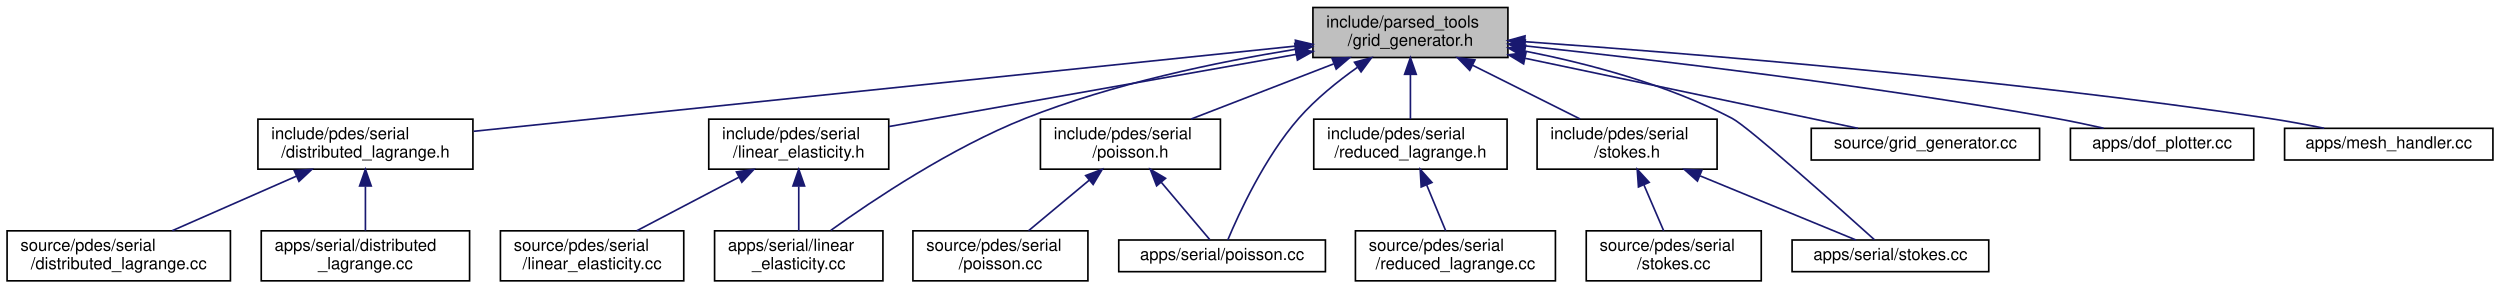
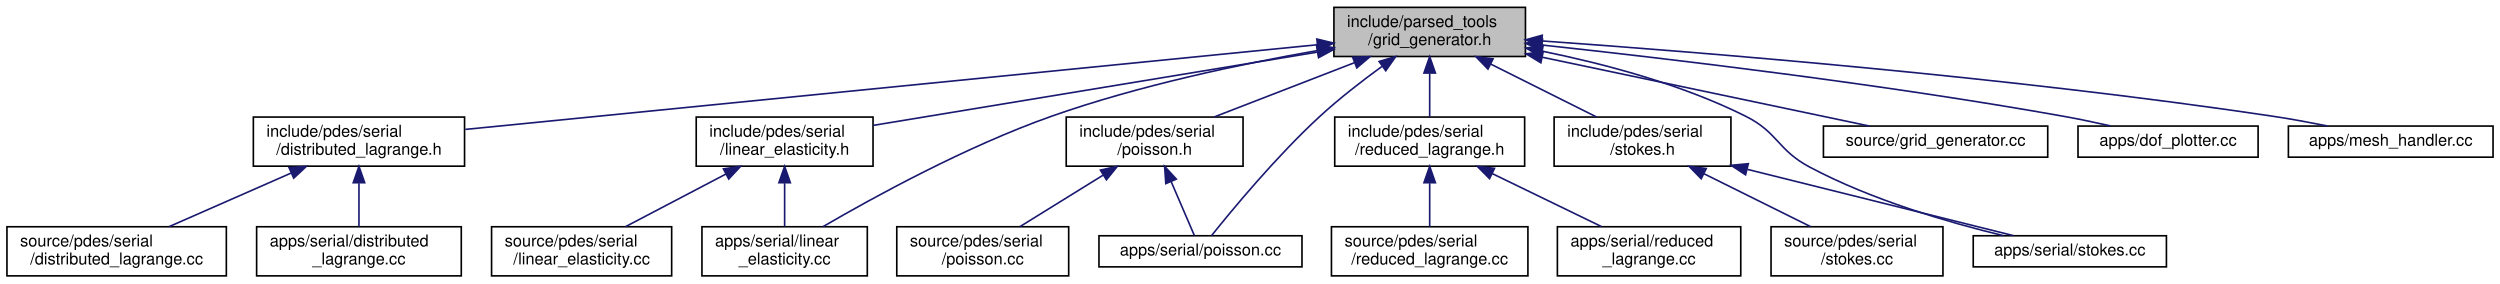
- <svg xmlns="http://www.w3.org/2000/svg" xmlns:xlink="http://www.w3.org/1999/xlink" width="1500pt" height="173pt" viewBox="0.00 0.00 1499.50 173.00">
+ <svg xmlns="http://www.w3.org/2000/svg" xmlns:xlink="http://www.w3.org/1999/xlink" width="1527pt" height="173pt" viewBox="0.00 0.00 1526.50 173.00">
  <g id="graph0" class="graph" transform="scale(1 1) rotate(0) translate(4 169)">
    <g id="node1" class="node">
      <g id="a_node1">
        <a xlink:title=" ">
-           <polygon fill="#bfbfbf" stroke="black" points="783.5,-134.5 783.5,-164.5 900.5,-164.5 900.5,-134.5 783.5,-134.5" />
-           <text text-anchor="start" x="791.5" y="-152.5" font-family="Helvetica,sans-Serif" font-size="10.00">include/parsed_tools</text>
-           <text text-anchor="middle" x="842" y="-141.5" font-family="Helvetica,sans-Serif" font-size="10.00">/grid_generator.h</text>
+           <polygon fill="#bfbfbf" stroke="black" points="810.5,-134.5 810.5,-164.5 927.5,-164.5 927.5,-134.5 810.5,-134.5" />
+           <text text-anchor="start" x="818.5" y="-152.5" font-family="Helvetica,sans-Serif" font-size="10.00">include/parsed_tools</text>
+           <text text-anchor="middle" x="869" y="-141.5" font-family="Helvetica,sans-Serif" font-size="10.00">/grid_generator.h</text>
        </a>
      </g>
    </g>
    <g id="node2" class="node">
      <g id="a_node2">
        <a xlink:href="distributed__lagrange_8h.html" target="_top" xlink:title=" ">
          <polygon fill="none" stroke="black" points="150.5,-67.5 150.5,-97.5 279.5,-97.5 279.5,-67.5 150.5,-67.5" />
          <text text-anchor="start" x="158.5" y="-85.5" font-family="Helvetica,sans-Serif" font-size="10.00">include/pdes/serial</text>
          <text text-anchor="middle" x="215" y="-74.5" font-family="Helvetica,sans-Serif" font-size="10.00">/distributed_lagrange.h</text>
        </a>
      </g>
    </g>
    <g id="edge1" class="edge">
-       <path fill="none" stroke="midnightblue" d="M773.33,-141.38C651.49,-128.75 399.1,-102.59 279.96,-90.23" />
-       <polygon fill="midnightblue" stroke="midnightblue" points="772.99,-144.86 783.3,-142.41 773.71,-137.9 772.99,-144.86" />
+       <path fill="none" stroke="midnightblue" d="M800.4,-141.68C673.56,-129.08 404.02,-102.29 279.97,-89.96" />
+       <polygon fill="midnightblue" stroke="midnightblue" points="800.09,-145.17 810.39,-142.67 800.78,-138.2 800.09,-145.17" />
    </g>
    <g id="node5" class="node">
      <g id="a_node5">
        <a xlink:href="linear__elasticity_8h.html" target="_top" xlink:title=" ">
          <polygon fill="none" stroke="black" points="421,-67.5 421,-97.5 529,-97.5 529,-67.5 421,-67.5" />
          <text text-anchor="start" x="429" y="-85.5" font-family="Helvetica,sans-Serif" font-size="10.00">include/pdes/serial</text>
          <text text-anchor="middle" x="475" y="-74.5" font-family="Helvetica,sans-Serif" font-size="10.00">/linear_elasticity.h</text>
        </a>
      </g>
    </g>
    <g id="edge4" class="edge">
-       <path fill="none" stroke="midnightblue" d="M773.3,-136.33C702.63,-123.82 593.99,-104.57 529.16,-93.09" />
-       <polygon fill="midnightblue" stroke="midnightblue" points="772.98,-139.83 783.44,-138.13 774.21,-132.94 772.98,-139.83" />
+       <path fill="none" stroke="midnightblue" d="M800.34,-137.17C723.25,-124.45 599.71,-104.07 529.12,-92.43" />
+       <polygon fill="midnightblue" stroke="midnightblue" points="800,-140.66 810.44,-138.84 801.14,-133.76 800,-140.66" />
    </g>
    <g id="node7" class="node">
      <g id="a_node7">
        <a xlink:href="apps_2serial_2linear__elasticity_8cc.html" target="_top" xlink:title=" ">
          <polygon fill="none" stroke="black" points="424.5,-0.5 424.5,-30.5 525.5,-30.5 525.5,-0.5 424.5,-0.5" />
          <text text-anchor="start" x="432.5" y="-18.5" font-family="Helvetica,sans-Serif" font-size="10.00">apps/serial/linear</text>
          <text text-anchor="middle" x="475" y="-7.5" font-family="Helvetica,sans-Serif" font-size="10.00">_elasticity.cc</text>
        </a>
      </g>
    </g>
-     <g id="edge18" class="edge">
-       <path fill="none" stroke="midnightblue" d="M772.98,-139.42C726.14,-131.82 663.44,-118.8 611,-98 566.48,-80.34 519.65,-49.04 494.22,-30.79" />
-       <polygon fill="midnightblue" stroke="midnightblue" points="772.6,-142.9 783.02,-141 773.69,-135.99 772.6,-142.9" />
+     <g id="edge19" class="edge">
+       <path fill="none" stroke="midnightblue" d="M800.46,-138.12C753.84,-129.95 691.19,-116.78 638,-98 586.09,-79.67 529.44,-48.61 498.48,-30.59" />
+       <polygon fill="midnightblue" stroke="midnightblue" points="800.01,-141.6 810.46,-139.84 801.2,-134.7 800.01,-141.6" />
    </g>
    <g id="node8" class="node">
      <g id="a_node8">
        <a xlink:href="poisson_8h.html" target="_top" xlink:title=" ">
-           <polygon fill="none" stroke="black" points="620,-67.5 620,-97.5 728,-97.5 728,-67.5 620,-67.5" />
-           <text text-anchor="start" x="628" y="-85.5" font-family="Helvetica,sans-Serif" font-size="10.00">include/pdes/serial</text>
-           <text text-anchor="middle" x="674" y="-74.5" font-family="Helvetica,sans-Serif" font-size="10.00">/poisson.h</text>
+           <polygon fill="none" stroke="black" points="647,-67.5 647,-97.5 755,-97.5 755,-67.5 647,-67.5" />
+           <text text-anchor="start" x="655" y="-85.5" font-family="Helvetica,sans-Serif" font-size="10.00">include/pdes/serial</text>
+           <text text-anchor="middle" x="701" y="-74.5" font-family="Helvetica,sans-Serif" font-size="10.00">/poisson.h</text>
        </a>
      </g>
    </g>
    <g id="edge7" class="edge">
-       <path fill="none" stroke="midnightblue" d="M795.95,-130.68C769,-120.26 735.46,-107.28 710.38,-97.58" />
-       <polygon fill="midnightblue" stroke="midnightblue" points="794.96,-134.05 805.55,-134.4 797.48,-127.52 794.96,-134.05" />
+       <path fill="none" stroke="midnightblue" d="M822.95,-130.68C796,-120.26 762.46,-107.28 737.38,-97.58" />
+       <polygon fill="midnightblue" stroke="midnightblue" points="821.96,-134.05 832.55,-134.4 824.48,-127.52 821.96,-134.05" />
    </g>
    <g id="node10" class="node">
      <g id="a_node10">
        <a xlink:href="apps_2serial_2poisson_8cc.html" target="_top" xlink:title=" ">
          <polygon fill="none" stroke="black" points="667,-6 667,-25 791,-25 791,-6 667,-6" />
          <text text-anchor="middle" x="729" y="-13" font-family="Helvetica,sans-Serif" font-size="10.00">apps/serial/poisson.cc</text>
        </a>
      </g>
    </g>
-     <g id="edge19" class="edge">
-       <path fill="none" stroke="midnightblue" d="M810.23,-128.63C798.26,-120.15 785.12,-109.55 775,-98 754.55,-74.66 739.01,-40.78 732.44,-25.08" />
-       <polygon fill="midnightblue" stroke="midnightblue" points="808.44,-131.64 818.67,-134.4 812.39,-125.87 808.44,-131.64" />
+     <g id="edge20" class="edge">
+       <path fill="none" stroke="midnightblue" d="M839.81,-128.4C827.68,-119.58 813.74,-108.79 802,-98 775.42,-73.58 748.09,-40.52 735.76,-25.09" />
+       <polygon fill="midnightblue" stroke="midnightblue" points="838.08,-131.47 848.25,-134.45 842.16,-125.78 838.08,-131.47" />
    </g>
    <g id="node11" class="node">
      <g id="a_node11">
        <a xlink:href="reduced__lagrange_8h.html" target="_top" xlink:title=" ">
-           <polygon fill="none" stroke="black" points="784,-67.5 784,-97.5 900,-97.5 900,-67.5 784,-67.5" />
-           <text text-anchor="start" x="792" y="-85.5" font-family="Helvetica,sans-Serif" font-size="10.00">include/pdes/serial</text>
-           <text text-anchor="middle" x="842" y="-74.5" font-family="Helvetica,sans-Serif" font-size="10.00">/reduced_lagrange.h</text>
+           <polygon fill="none" stroke="black" points="811,-67.5 811,-97.5 927,-97.5 927,-67.5 811,-67.5" />
+           <text text-anchor="start" x="819" y="-85.5" font-family="Helvetica,sans-Serif" font-size="10.00">include/pdes/serial</text>
+           <text text-anchor="middle" x="869" y="-74.5" font-family="Helvetica,sans-Serif" font-size="10.00">/reduced_lagrange.h</text>
        </a>
      </g>
    </g>
    <g id="edge10" class="edge">
-       <path fill="none" stroke="midnightblue" d="M842,-124.11C842,-115.15 842,-105.32 842,-97.58" />
-       <polygon fill="midnightblue" stroke="midnightblue" points="838.5,-124.4 842,-134.4 845.5,-124.4 838.5,-124.4" />
-     </g>
-     <g id="node13" class="node">
-       <g id="a_node13">
+       <path fill="none" stroke="midnightblue" d="M869,-124.11C869,-115.15 869,-105.32 869,-97.58" />
+       <polygon fill="midnightblue" stroke="midnightblue" points="865.5,-124.4 869,-134.4 872.5,-124.4 865.5,-124.4" />
+     </g>
+     <g id="node14" class="node">
+       <g id="a_node14">
        <a xlink:href="stokes_8h.html" target="_top" xlink:title=" ">
-           <polygon fill="none" stroke="black" points="918,-67.5 918,-97.5 1026,-97.5 1026,-67.5 918,-67.5" />
-           <text text-anchor="start" x="926" y="-85.5" font-family="Helvetica,sans-Serif" font-size="10.00">include/pdes/serial</text>
-           <text text-anchor="middle" x="972" y="-74.5" font-family="Helvetica,sans-Serif" font-size="10.00">/stokes.h</text>
-         </a>
-       </g>
-     </g>
-     <g id="edge12" class="edge">
-       <path fill="none" stroke="midnightblue" d="M879.29,-129.85C899.85,-119.58 924.95,-107.03 943.85,-97.58" />
-       <polygon fill="midnightblue" stroke="midnightblue" points="877.59,-126.79 870.21,-134.4 880.72,-133.05 877.59,-126.79" />
-     </g>
-     <g id="node15" class="node">
-       <g id="a_node15">
-         <a xlink:href="apps_2serial_2stokes_8cc.html" target="_top" xlink:title=" ">
-           <polygon fill="none" stroke="black" points="1071,-6 1071,-25 1189,-25 1189,-6 1071,-6" />
-           <text text-anchor="middle" x="1130" y="-13" font-family="Helvetica,sans-Serif" font-size="10.00">apps/serial/stokes.cc</text>
-         </a>
-       </g>
-     </g>
-     <g id="edge20" class="edge">
-       <path fill="none" stroke="midnightblue" d="M910.65,-138.36C948.82,-130.84 996.27,-118.28 1035,-98 1044.72,-92.91 1098.25,-45.11 1120.4,-25.17" />
-       <polygon fill="midnightblue" stroke="midnightblue" points="909.83,-134.96 900.66,-140.26 911.14,-141.83 909.83,-134.96" />
+           <polygon fill="none" stroke="black" points="945,-67.5 945,-97.5 1053,-97.5 1053,-67.5 945,-67.5" />
+           <text text-anchor="start" x="953" y="-85.5" font-family="Helvetica,sans-Serif" font-size="10.00">include/pdes/serial</text>
+           <text text-anchor="middle" x="999" y="-74.5" font-family="Helvetica,sans-Serif" font-size="10.00">/stokes.h</text>
+         </a>
+       </g>
+     </g>
+     <g id="edge13" class="edge">
+       <path fill="none" stroke="midnightblue" d="M906.29,-129.85C926.85,-119.58 951.95,-107.03 970.85,-97.58" />
+       <polygon fill="midnightblue" stroke="midnightblue" points="904.59,-126.79 897.21,-134.4 907.72,-133.05 904.59,-126.79" />
    </g>
    <g id="node16" class="node">
      <g id="a_node16">
-         <a xlink:href="grid__generator_8cc.html" target="_top" xlink:title=" ">
-           <polygon fill="none" stroke="black" points="1082.5,-73 1082.5,-92 1219.5,-92 1219.5,-73 1082.5,-73" />
-           <text text-anchor="middle" x="1151" y="-80" font-family="Helvetica,sans-Serif" font-size="10.00">source/grid_generator.cc</text>
-         </a>
-       </g>
-     </g>
-     <g id="edge15" class="edge">
-       <path fill="none" stroke="midnightblue" d="M910.84,-134.02C972.19,-121.11 1059.89,-102.67 1110.58,-92" />
-       <polygon fill="midnightblue" stroke="midnightblue" points="909.91,-130.64 900.85,-136.12 911.35,-137.49 909.91,-130.64" />
+         <a xlink:href="apps_2serial_2stokes_8cc.html" target="_top" xlink:title=" ">
+           <polygon fill="none" stroke="black" points="1201,-6 1201,-25 1319,-25 1319,-6 1201,-6" />
+           <text text-anchor="middle" x="1260" y="-13" font-family="Helvetica,sans-Serif" font-size="10.00">apps/serial/stokes.cc</text>
+         </a>
+       </g>
+     </g>
+     <g id="edge21" class="edge">
+       <path fill="none" stroke="midnightblue" d="M937.78,-137.72C975.78,-130.01 1023.04,-117.48 1062,-98 1081.8,-88.1 1081.46,-77.41 1101,-67 1138.96,-46.77 1186.38,-33.02 1219.52,-25.04" />
+       <polygon fill="midnightblue" stroke="midnightblue" points="936.97,-134.31 927.83,-139.67 938.32,-141.18 936.97,-134.31" />
    </g>
    <g id="node17" class="node">
      <g id="a_node17">
-         <a xlink:href="dof__plotter_8cc.html" target="_top" xlink:title="Degrees of freedom plotter.">
-           <polygon fill="none" stroke="black" points="1238,-73 1238,-92 1348,-92 1348,-73 1238,-73" />
-           <text text-anchor="middle" x="1293" y="-80" font-family="Helvetica,sans-Serif" font-size="10.00">apps/dof_plotter.cc</text>
+         <a xlink:href="grid__generator_8cc.html" target="_top" xlink:title=" ">
+           <polygon fill="none" stroke="black" points="1109.5,-73 1109.5,-92 1246.5,-92 1246.5,-73 1109.5,-73" />
+           <text text-anchor="middle" x="1178" y="-80" font-family="Helvetica,sans-Serif" font-size="10.00">source/grid_generator.cc</text>
        </a>
      </g>
    </g>
    <g id="edge16" class="edge">
-       <path fill="none" stroke="midnightblue" d="M910.74,-141.48C988.35,-133.11 1118.24,-117.73 1229,-98 1238.42,-96.32 1248.55,-94.18 1257.91,-92.07" />
-       <polygon fill="midnightblue" stroke="midnightblue" points="910.18,-138.02 900.61,-142.57 910.93,-144.98 910.18,-138.02" />
+       <path fill="none" stroke="midnightblue" d="M937.84,-134.02C999.19,-121.11 1086.89,-102.67 1137.58,-92" />
+       <polygon fill="midnightblue" stroke="midnightblue" points="936.91,-130.64 927.85,-136.12 938.35,-137.49 936.91,-130.64" />
    </g>
    <g id="node18" class="node">
      <g id="a_node18">
+         <a xlink:href="dof__plotter_8cc.html" target="_top" xlink:title="Degrees of freedom plotter.">
+           <polygon fill="none" stroke="black" points="1265,-73 1265,-92 1375,-92 1375,-73 1265,-73" />
+           <text text-anchor="middle" x="1320" y="-80" font-family="Helvetica,sans-Serif" font-size="10.00">apps/dof_plotter.cc</text>
+         </a>
+       </g>
+     </g>
+     <g id="edge17" class="edge">
+       <path fill="none" stroke="midnightblue" d="M937.74,-141.48C1015.35,-133.11 1145.24,-117.73 1256,-98 1265.42,-96.32 1275.55,-94.18 1284.91,-92.07" />
+       <polygon fill="midnightblue" stroke="midnightblue" points="937.18,-138.02 927.61,-142.57 937.93,-144.98 937.18,-138.02" />
+     </g>
+     <g id="node19" class="node">
+       <g id="a_node19">
        <a xlink:href="mesh__handler_8cc.html" target="_top" xlink:title="Mesh generator and reader.">
-           <polygon fill="none" stroke="black" points="1366.5,-73 1366.5,-92 1491.5,-92 1491.5,-73 1366.5,-73" />
-           <text text-anchor="middle" x="1429" y="-80" font-family="Helvetica,sans-Serif" font-size="10.00">apps/mesh_handler.cc</text>
-         </a>
-       </g>
-     </g>
-     <g id="edge17" class="edge">
-       <path fill="none" stroke="midnightblue" d="M910.72,-143.98C1009.71,-136.96 1198.03,-121.74 1357,-98 1367.85,-96.38 1379.53,-94.21 1390.27,-92.05" />
-       <polygon fill="midnightblue" stroke="midnightblue" points="910.28,-140.5 900.55,-144.69 910.77,-147.48 910.28,-140.5" />
+           <polygon fill="none" stroke="black" points="1393.5,-73 1393.5,-92 1518.5,-92 1518.5,-73 1393.5,-73" />
+           <text text-anchor="middle" x="1456" y="-80" font-family="Helvetica,sans-Serif" font-size="10.00">apps/mesh_handler.cc</text>
+         </a>
+       </g>
+     </g>
+     <g id="edge18" class="edge">
+       <path fill="none" stroke="midnightblue" d="M937.72,-143.98C1036.71,-136.96 1225.03,-121.74 1384,-98 1394.85,-96.38 1406.53,-94.21 1417.27,-92.05" />
+       <polygon fill="midnightblue" stroke="midnightblue" points="937.28,-140.5 927.55,-144.69 937.77,-147.48 937.28,-140.5" />
    </g>
    <g id="node3" class="node">
      <g id="a_node3">
        <a xlink:href="source_2pdes_2serial_2distributed__lagrange_8cc.html" target="_top" xlink:title=" ">
          <polygon fill="none" stroke="black" points="0,-0.5 0,-30.5 134,-30.5 134,-0.5 0,-0.5" />
          <text text-anchor="start" x="8" y="-18.5" font-family="Helvetica,sans-Serif" font-size="10.00">source/pdes/serial</text>
          <text text-anchor="middle" x="67" y="-7.5" font-family="Helvetica,sans-Serif" font-size="10.00">/distributed_lagrange.cc</text>
        </a>
      </g>
    </g>
    <g id="edge2" class="edge">
      <path fill="none" stroke="midnightblue" d="M173.49,-63.27C149.92,-52.92 120.86,-40.15 99.05,-30.58" />
      <polygon fill="midnightblue" stroke="midnightblue" points="172.32,-66.58 182.89,-67.4 175.14,-60.17 172.32,-66.58" />
    </g>
    <g id="node4" class="node">
      <g id="a_node4">
        <a xlink:href="apps_2serial_2distributed__lagrange_8cc.html" target="_top" xlink:title=" ">
          <polygon fill="none" stroke="black" points="152.5,-0.5 152.5,-30.5 277.5,-30.5 277.5,-0.5 152.5,-0.5" />
          <text text-anchor="start" x="160.5" y="-18.5" font-family="Helvetica,sans-Serif" font-size="10.00">apps/serial/distributed</text>
          <text text-anchor="middle" x="215" y="-7.5" font-family="Helvetica,sans-Serif" font-size="10.00">_lagrange.cc</text>
        </a>
      </g>
    </g>
    <g id="edge3" class="edge">
      <path fill="none" stroke="midnightblue" d="M215,-57.11C215,-48.15 215,-38.32 215,-30.58" />
      <polygon fill="midnightblue" stroke="midnightblue" points="211.5,-57.4 215,-67.4 218.5,-57.4 211.5,-57.4" />
    </g>
    <g id="node6" class="node">
      <g id="a_node6">
        <a xlink:href="source_2pdes_2serial_2linear__elasticity_8cc.html" target="_top" xlink:title=" ">
          <polygon fill="none" stroke="black" points="296,-0.5 296,-30.5 406,-30.5 406,-0.5 296,-0.5" />
          <text text-anchor="start" x="304" y="-18.5" font-family="Helvetica,sans-Serif" font-size="10.00">source/pdes/serial</text>
          <text text-anchor="middle" x="351" y="-7.5" font-family="Helvetica,sans-Serif" font-size="10.00">/linear_elasticity.cc</text>
        </a>
      </g>
    </g>
    <g id="edge5" class="edge">
      <path fill="none" stroke="midnightblue" d="M439.16,-62.71C419.61,-52.46 395.8,-39.98 377.85,-30.58" />
      <polygon fill="midnightblue" stroke="midnightblue" points="437.61,-65.85 448.09,-67.4 440.86,-59.65 437.61,-65.85" />
    </g>
    <g id="edge6" class="edge">
      <path fill="none" stroke="midnightblue" d="M475,-57.11C475,-48.15 475,-38.32 475,-30.58" />
      <polygon fill="midnightblue" stroke="midnightblue" points="471.5,-57.4 475,-67.4 478.5,-57.4 471.5,-57.4" />
    </g>
    <g id="node9" class="node">
      <g id="a_node9">
        <a xlink:href="source_2pdes_2serial_2poisson_8cc.html" target="_top" xlink:title=" ">
          <polygon fill="none" stroke="black" points="543.5,-0.5 543.5,-30.5 648.5,-30.5 648.5,-0.5 543.5,-0.5" />
          <text text-anchor="start" x="551.5" y="-18.5" font-family="Helvetica,sans-Serif" font-size="10.00">source/pdes/serial</text>
          <text text-anchor="middle" x="596" y="-7.5" font-family="Helvetica,sans-Serif" font-size="10.00">/poisson.cc</text>
        </a>
      </g>
    </g>
    <g id="edge8" class="edge">
-       <path fill="none" stroke="midnightblue" d="M649.26,-60.88C637.41,-51.01 623.52,-39.43 612.89,-30.58" />
-       <polygon fill="midnightblue" stroke="midnightblue" points="647.15,-63.68 657.08,-67.4 651.63,-58.31 647.15,-63.68" />
+       <path fill="none" stroke="midnightblue" d="M669.52,-62.02C653.18,-51.9 633.59,-39.77 618.74,-30.58" />
+       <polygon fill="midnightblue" stroke="midnightblue" points="667.87,-65.11 678.22,-67.4 671.56,-59.16 667.87,-65.11" />
    </g>
    <g id="edge9" class="edge">
-       <path fill="none" stroke="midnightblue" d="M692.48,-59.66C702.46,-47.86 714.22,-33.97 721.64,-25.19" />
-       <polygon fill="midnightblue" stroke="midnightblue" points="689.72,-57.5 685.93,-67.4 695.07,-62.02 689.72,-57.5" />
+       <path fill="none" stroke="midnightblue" d="M711.15,-57.94C716.06,-46.54 721.66,-33.55 725.25,-25.19" />
+       <polygon fill="midnightblue" stroke="midnightblue" points="707.82,-56.83 707.08,-67.4 714.25,-59.6 707.82,-56.83" />
    </g>
    <g id="node12" class="node">
      <g id="a_node12">
-         <a xlink:href="reduced__lagrange_8cc.html" target="_top" xlink:title=" ">
+         <a xlink:href="source_2pdes_2serial_2reduced__lagrange_8cc.html" target="_top" xlink:title=" ">
          <polygon fill="none" stroke="black" points="809,-0.5 809,-30.5 929,-30.5 929,-0.5 809,-0.5" />
          <text text-anchor="start" x="817" y="-18.5" font-family="Helvetica,sans-Serif" font-size="10.00">source/pdes/serial</text>
          <text text-anchor="middle" x="869" y="-7.5" font-family="Helvetica,sans-Serif" font-size="10.00">/reduced_lagrange.cc</text>
        </a>
      </g>
    </g>
    <g id="edge11" class="edge">
-       <path fill="none" stroke="midnightblue" d="M851.77,-57.99C855.58,-48.8 859.83,-38.58 863.15,-30.58" />
-       <polygon fill="midnightblue" stroke="midnightblue" points="848.46,-56.82 847.86,-67.4 854.93,-59.5 848.46,-56.82" />
-     </g>
-     <g id="node14" class="node">
-       <g id="a_node14">
+       <path fill="none" stroke="midnightblue" d="M869,-57.11C869,-48.15 869,-38.32 869,-30.58" />
+       <polygon fill="midnightblue" stroke="midnightblue" points="865.5,-57.4 869,-67.4 872.5,-57.4 865.5,-57.4" />
+     </g>
+     <g id="node13" class="node">
+       <g id="a_node13">
+         <a xlink:href="apps_2serial_2reduced__lagrange_8cc.html" target="_top" xlink:title=" ">
+           <polygon fill="none" stroke="black" points="947,-0.5 947,-30.5 1059,-30.5 1059,-0.5 947,-0.5" />
+           <text text-anchor="start" x="955" y="-18.5" font-family="Helvetica,sans-Serif" font-size="10.00">apps/serial/reduced</text>
+           <text text-anchor="middle" x="1003" y="-7.5" font-family="Helvetica,sans-Serif" font-size="10.00">_lagrange.cc</text>
+         </a>
+       </g>
+     </g>
+     <g id="edge12" class="edge">
+       <path fill="none" stroke="midnightblue" d="M907.15,-62.99C928.39,-52.69 954.41,-40.07 973.98,-30.58" />
+       <polygon fill="midnightblue" stroke="midnightblue" points="905.55,-59.88 898.08,-67.4 908.6,-66.18 905.55,-59.88" />
+     </g>
+     <g id="node15" class="node">
+       <g id="a_node15">
        <a xlink:href="source_2pdes_2serial_2stokes_8cc.html" target="_top" xlink:title=" ">
-           <polygon fill="none" stroke="black" points="947.5,-0.5 947.5,-30.5 1052.5,-30.5 1052.5,-0.5 947.5,-0.5" />
-           <text text-anchor="start" x="955.5" y="-18.5" font-family="Helvetica,sans-Serif" font-size="10.00">source/pdes/serial</text>
-           <text text-anchor="middle" x="1000" y="-7.5" font-family="Helvetica,sans-Serif" font-size="10.00">/stokes.cc</text>
-         </a>
-       </g>
-     </g>
-     <g id="edge13" class="edge">
-       <path fill="none" stroke="midnightblue" d="M982.13,-57.99C986.08,-48.8 990.49,-38.58 993.94,-30.58" />
-       <polygon fill="midnightblue" stroke="midnightblue" points="978.82,-56.83 978.08,-67.4 985.25,-59.6 978.82,-56.83" />
+           <polygon fill="none" stroke="black" points="1077.5,-0.5 1077.5,-30.5 1182.5,-30.5 1182.5,-0.5 1077.5,-0.5" />
+           <text text-anchor="start" x="1085.5" y="-18.5" font-family="Helvetica,sans-Serif" font-size="10.00">source/pdes/serial</text>
+           <text text-anchor="middle" x="1130" y="-7.5" font-family="Helvetica,sans-Serif" font-size="10.00">/stokes.cc</text>
+         </a>
+       </g>
    </g>
    <g id="edge14" class="edge">
-       <path fill="none" stroke="midnightblue" d="M1015.85,-63.46C1046.38,-50.9 1085.7,-34.72 1109.32,-25.01" />
-       <polygon fill="midnightblue" stroke="midnightblue" points="1014.2,-60.35 1006.28,-67.4 1016.86,-66.83 1014.2,-60.35" />
+       <path fill="none" stroke="midnightblue" d="M1036.58,-62.85C1057.29,-52.58 1082.59,-40.03 1101.63,-30.58" />
+       <polygon fill="midnightblue" stroke="midnightblue" points="1034.83,-59.82 1027.43,-67.4 1037.94,-66.09 1034.83,-59.82" />
+     </g>
+     <g id="edge15" class="edge">
+       <path fill="none" stroke="midnightblue" d="M1063.07,-65.54C1114.34,-52.77 1184.27,-35.36 1225.52,-25.09" />
+       <polygon fill="midnightblue" stroke="midnightblue" points="1061.94,-62.22 1053.08,-68.03 1063.63,-69.01 1061.94,-62.22" />
    </g>
  </g>
</svg>
